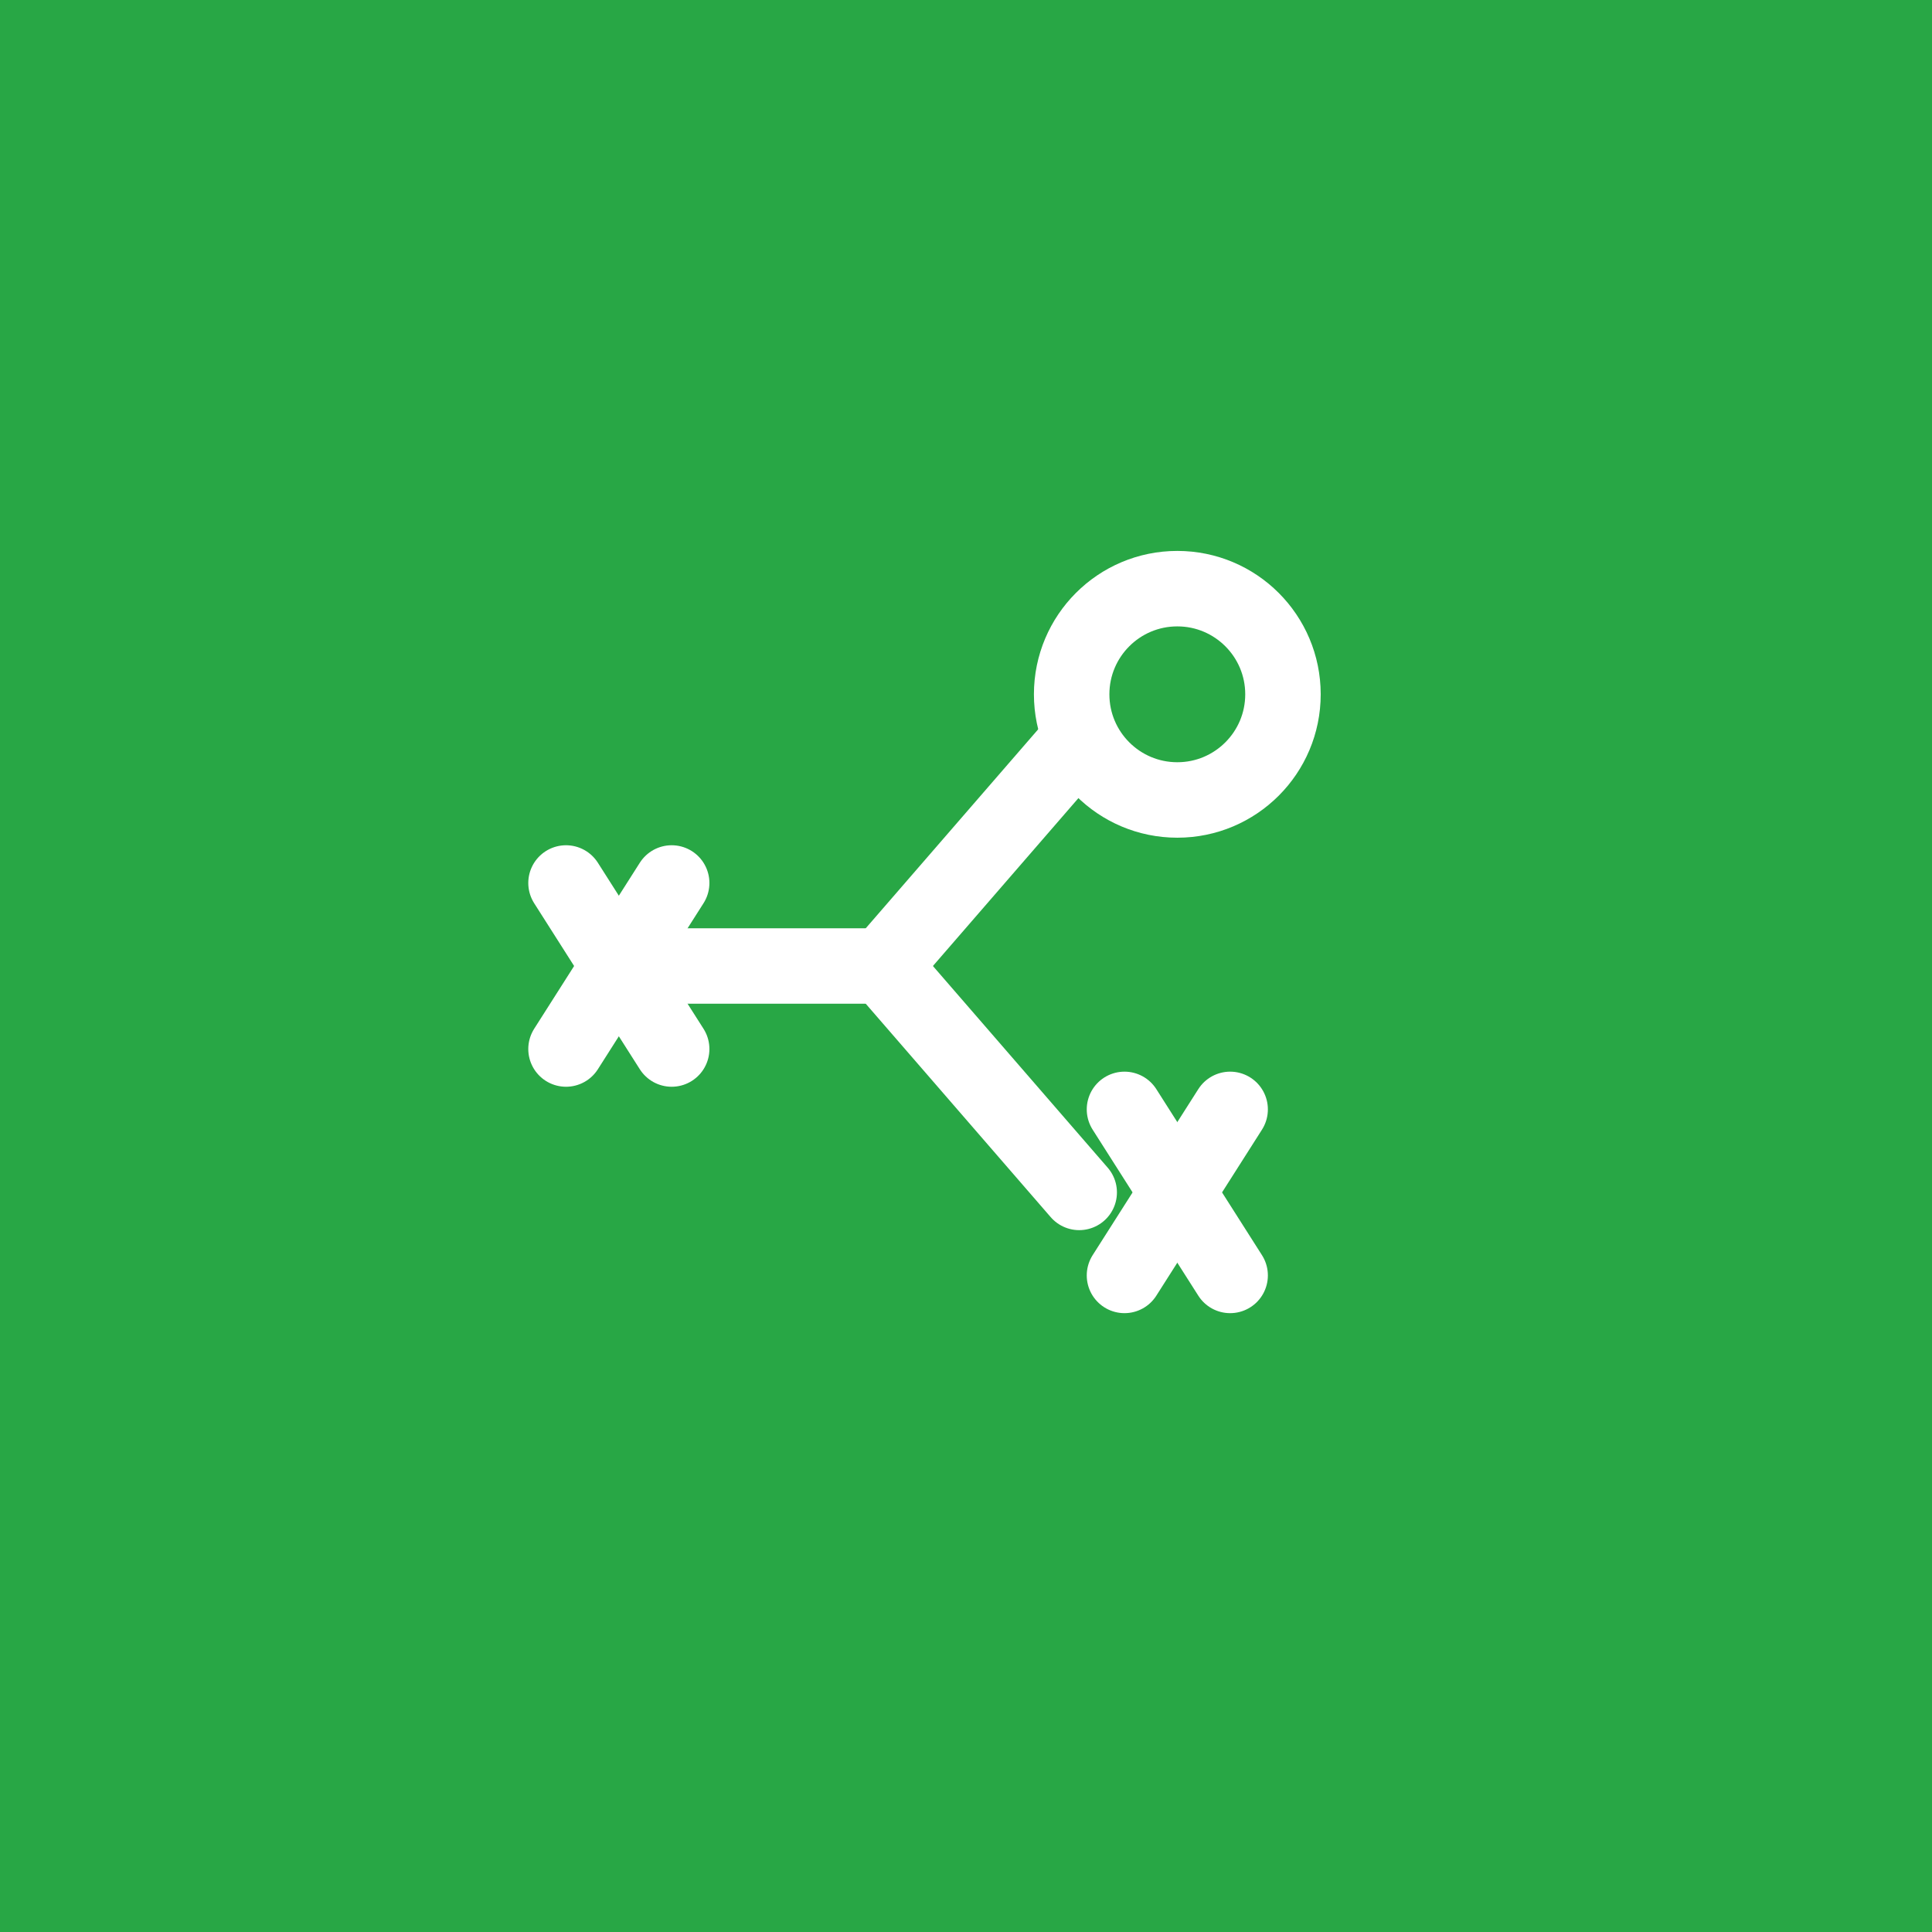
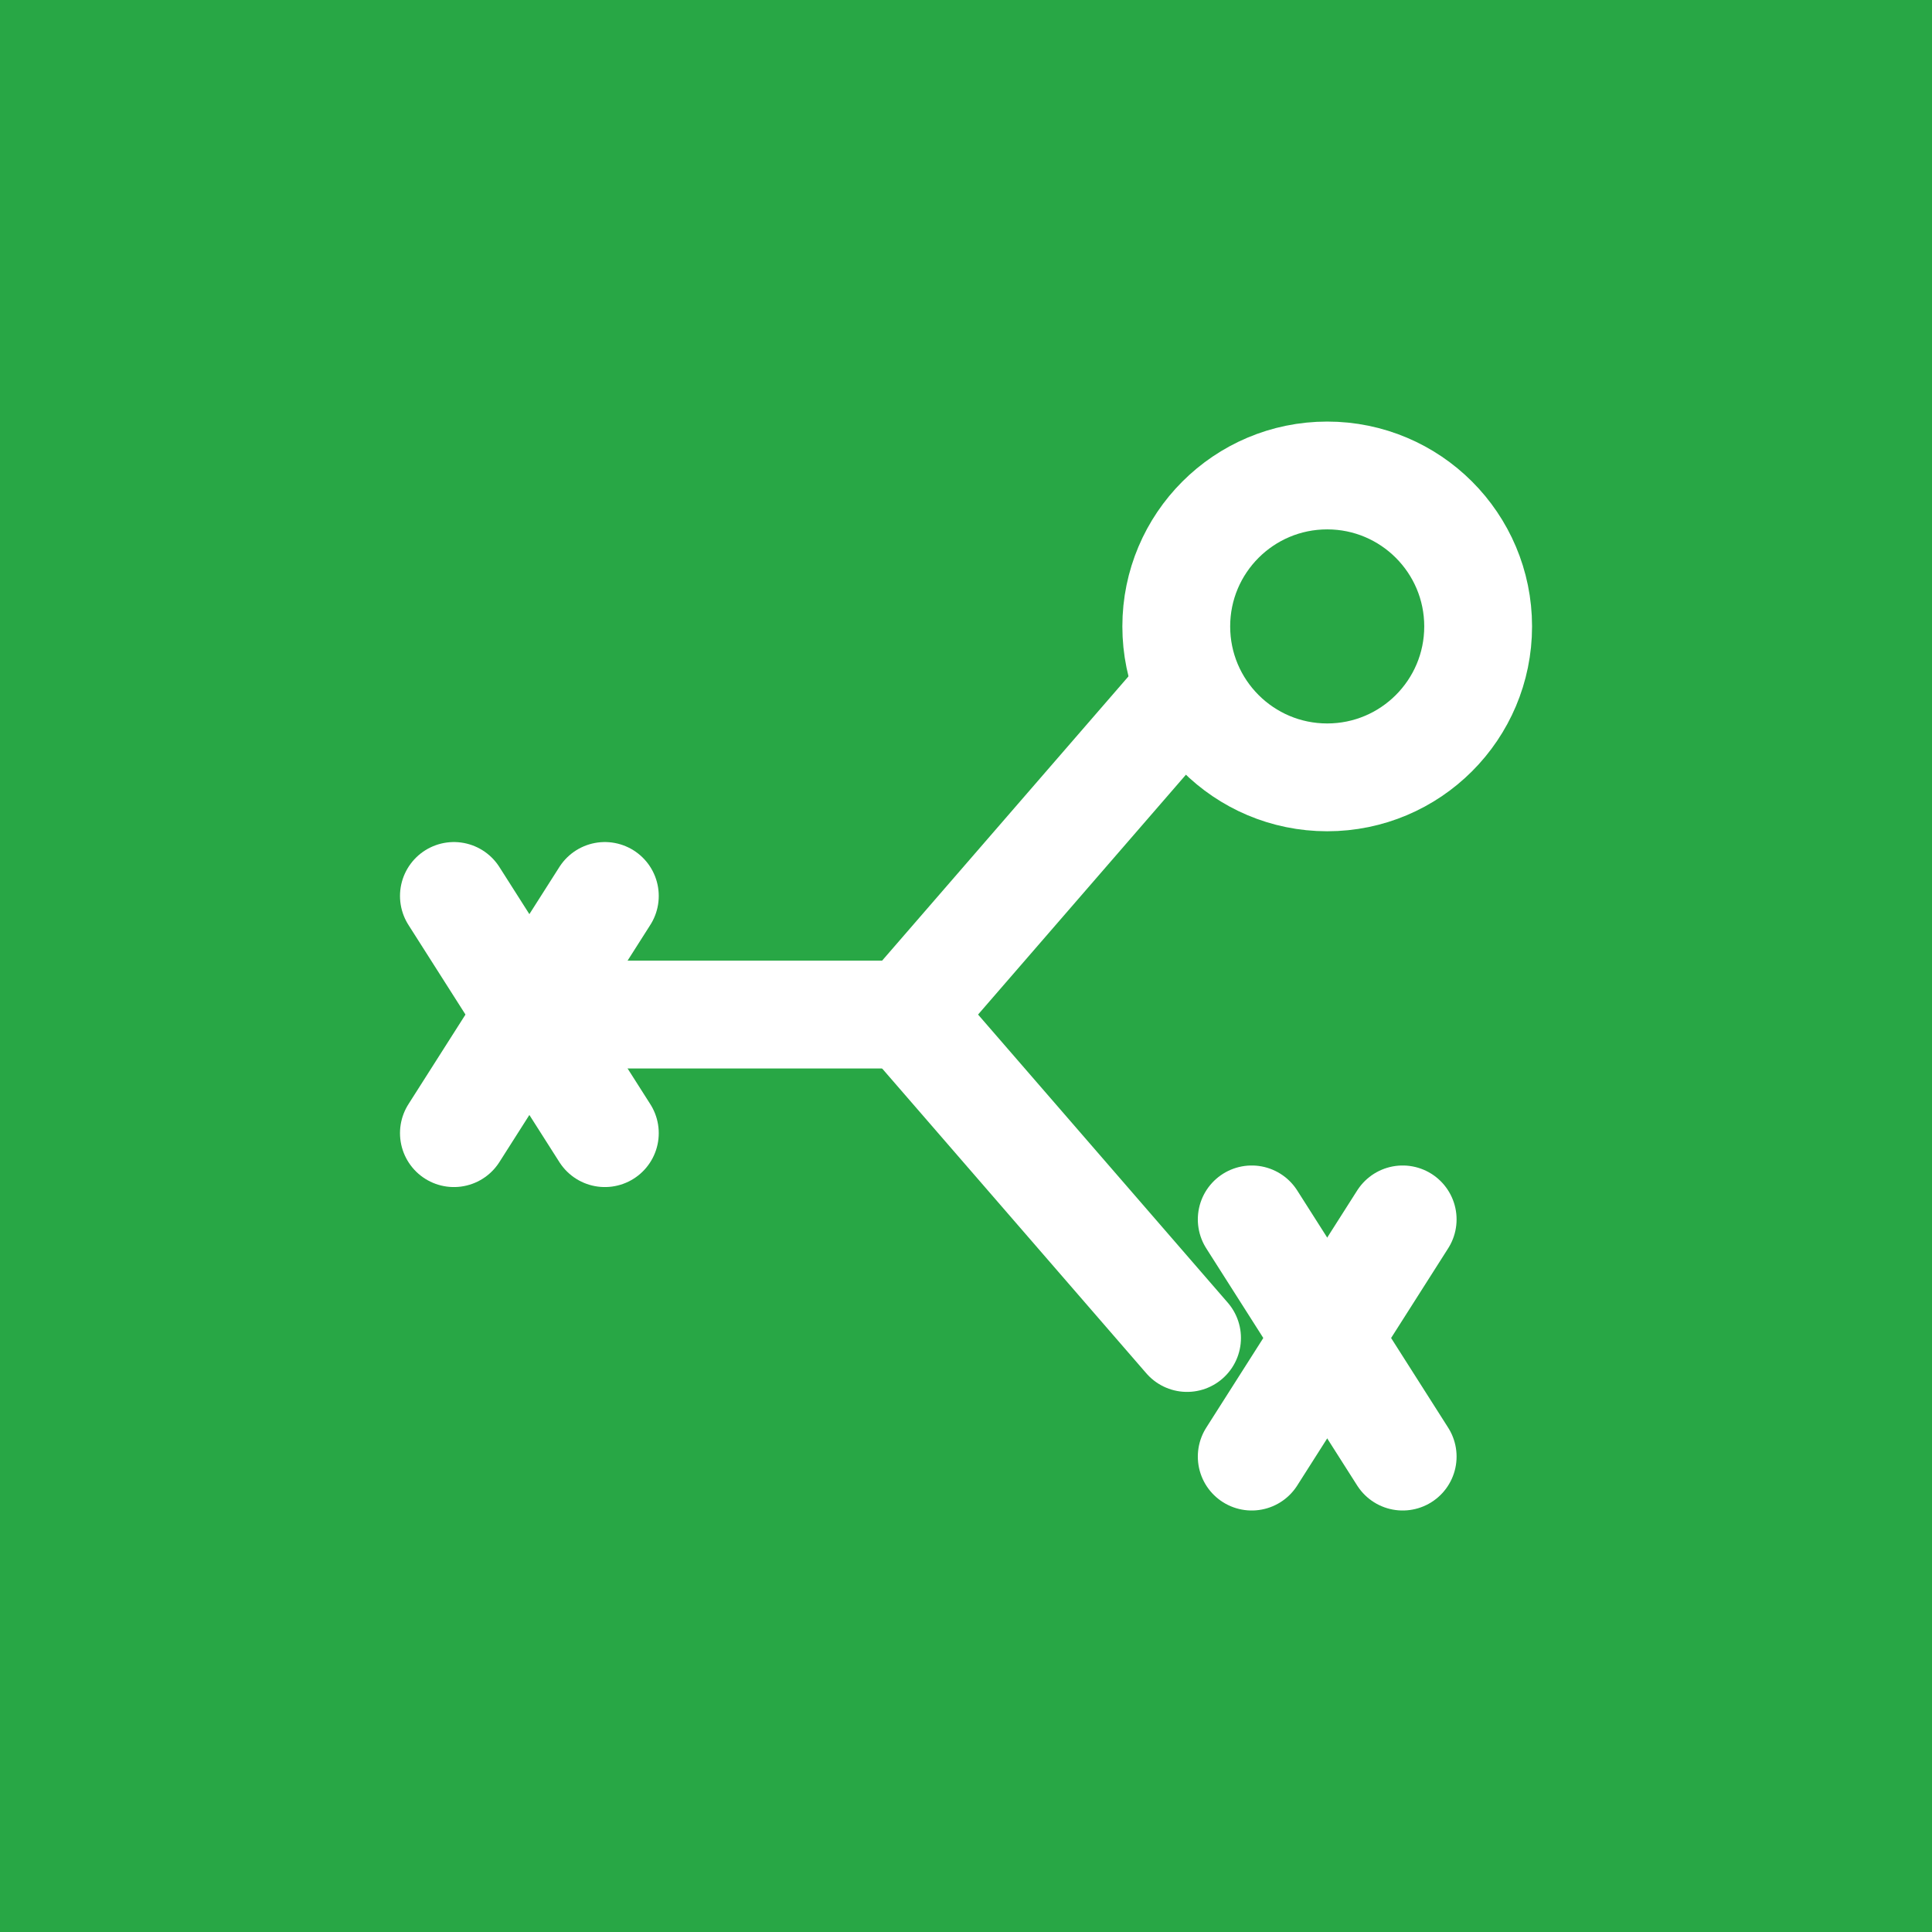
- <svg xmlns="http://www.w3.org/2000/svg" width="1024" height="1024" viewBox="0 0 1024 1024" role="img" aria-label="branchxo — branching tic-tac-toe">
+ <svg xmlns="http://www.w3.org/2000/svg" width="1024" height="1024" viewBox="0 0 1024 1024" role="img" aria-label="branchxo">
  <rect width="1024" height="1024" fill="#28A745" />
-   <g fill="none" stroke="#FFFFFF" stroke-width="40" stroke-linecap="round" stroke-linejoin="round">
-     <line x1="352" y1="512" x2="468" y2="512" />
-     <line x1="468" y1="512" x2="572" y2="392" />
-     <line x1="468" y1="512" x2="572" y2="632" />
-   </g>
-   <g fill="none" stroke="#FFFFFF" stroke-width="40" stroke-linecap="round">
-     <line x1="300" y1="468" x2="356" y2="556" />
-     <line x1="356" y1="468" x2="300" y2="556" />
-   </g>
-   <circle cx="624" cy="368" r="56" fill="none" stroke="#FFFFFF" stroke-width="40" />
-   <g fill="none" stroke="#FFFFFF" stroke-width="40" stroke-linecap="round">
-     <line x1="596" y1="588" x2="652" y2="676" />
-     <line x1="652" y1="588" x2="596" y2="676" />
+   <g transform="translate(-188.00,-193.71) scale(1.4286)">
+     <g fill="none" stroke="#FFFFFF" stroke-width="40" stroke-linecap="round" stroke-linejoin="round">
+       <line x1="352" y1="512" x2="468" y2="512" />
+       <line x1="468" y1="512" x2="572" y2="392" />
+       <line x1="468" y1="512" x2="572" y2="632" />
+     </g>
+     <g fill="none" stroke="#FFFFFF" stroke-width="40" stroke-linecap="round">
+       <line x1="300" y1="468" x2="356" y2="556" />
+       <line x1="356" y1="468" x2="300" y2="556" />
+     </g>
+     <circle cx="624" cy="368" r="56" fill="none" stroke="#FFFFFF" stroke-width="40" />
+     <g fill="none" stroke="#FFFFFF" stroke-width="40" stroke-linecap="round">
+       <line x1="596" y1="588" x2="652" y2="676" />
+       <line x1="652" y1="588" x2="596" y2="676" />
+     </g>
  </g>
</svg>
